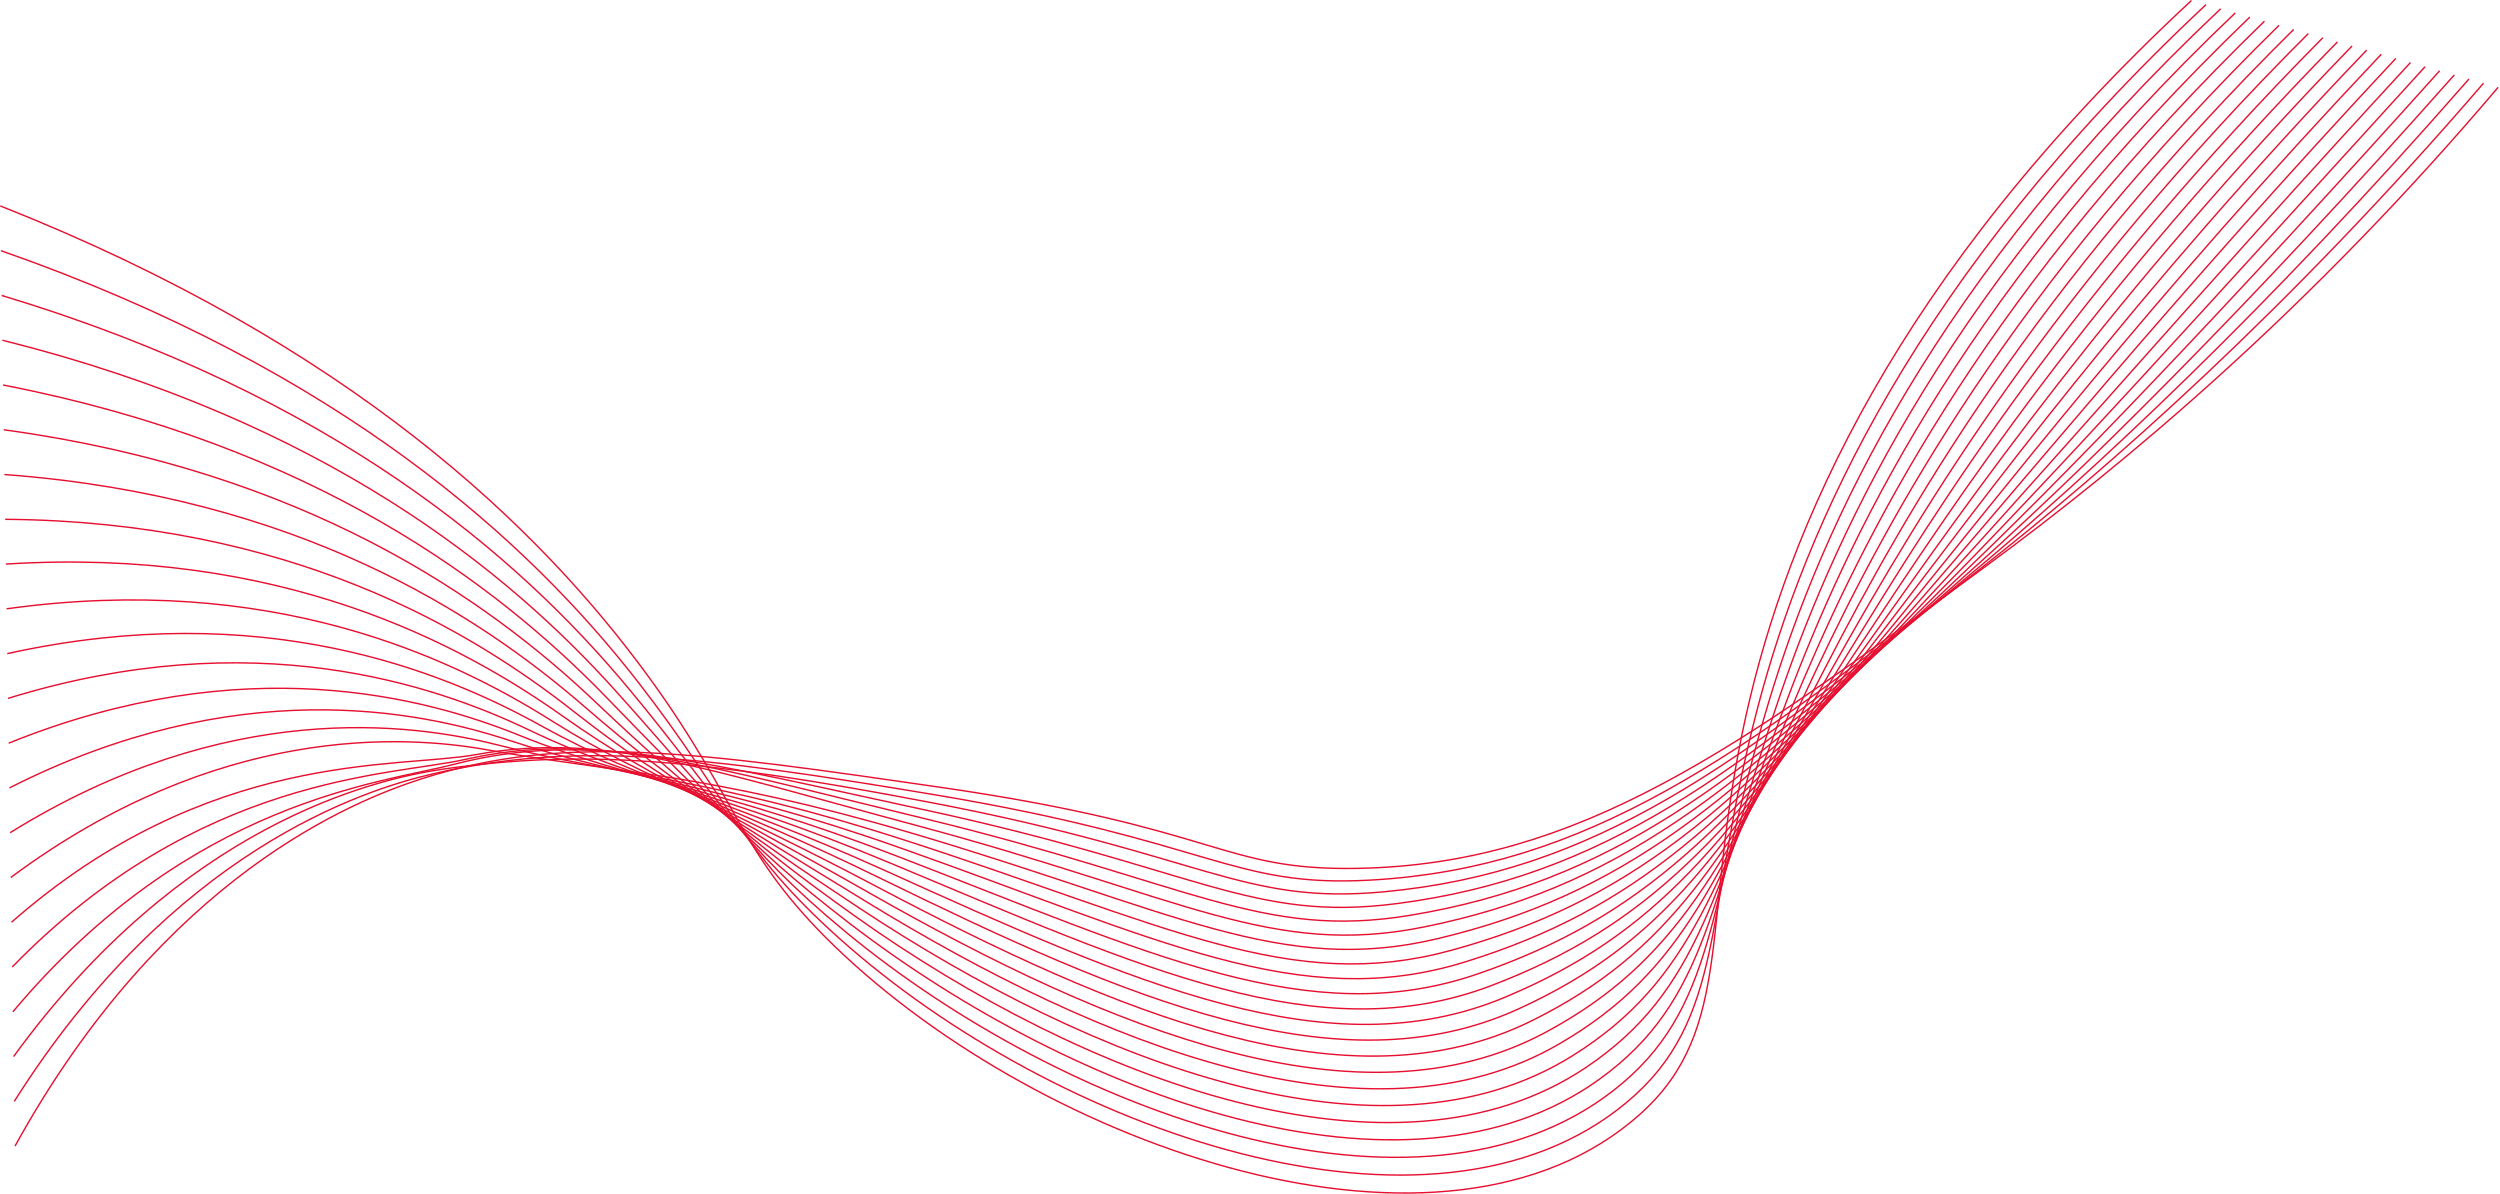
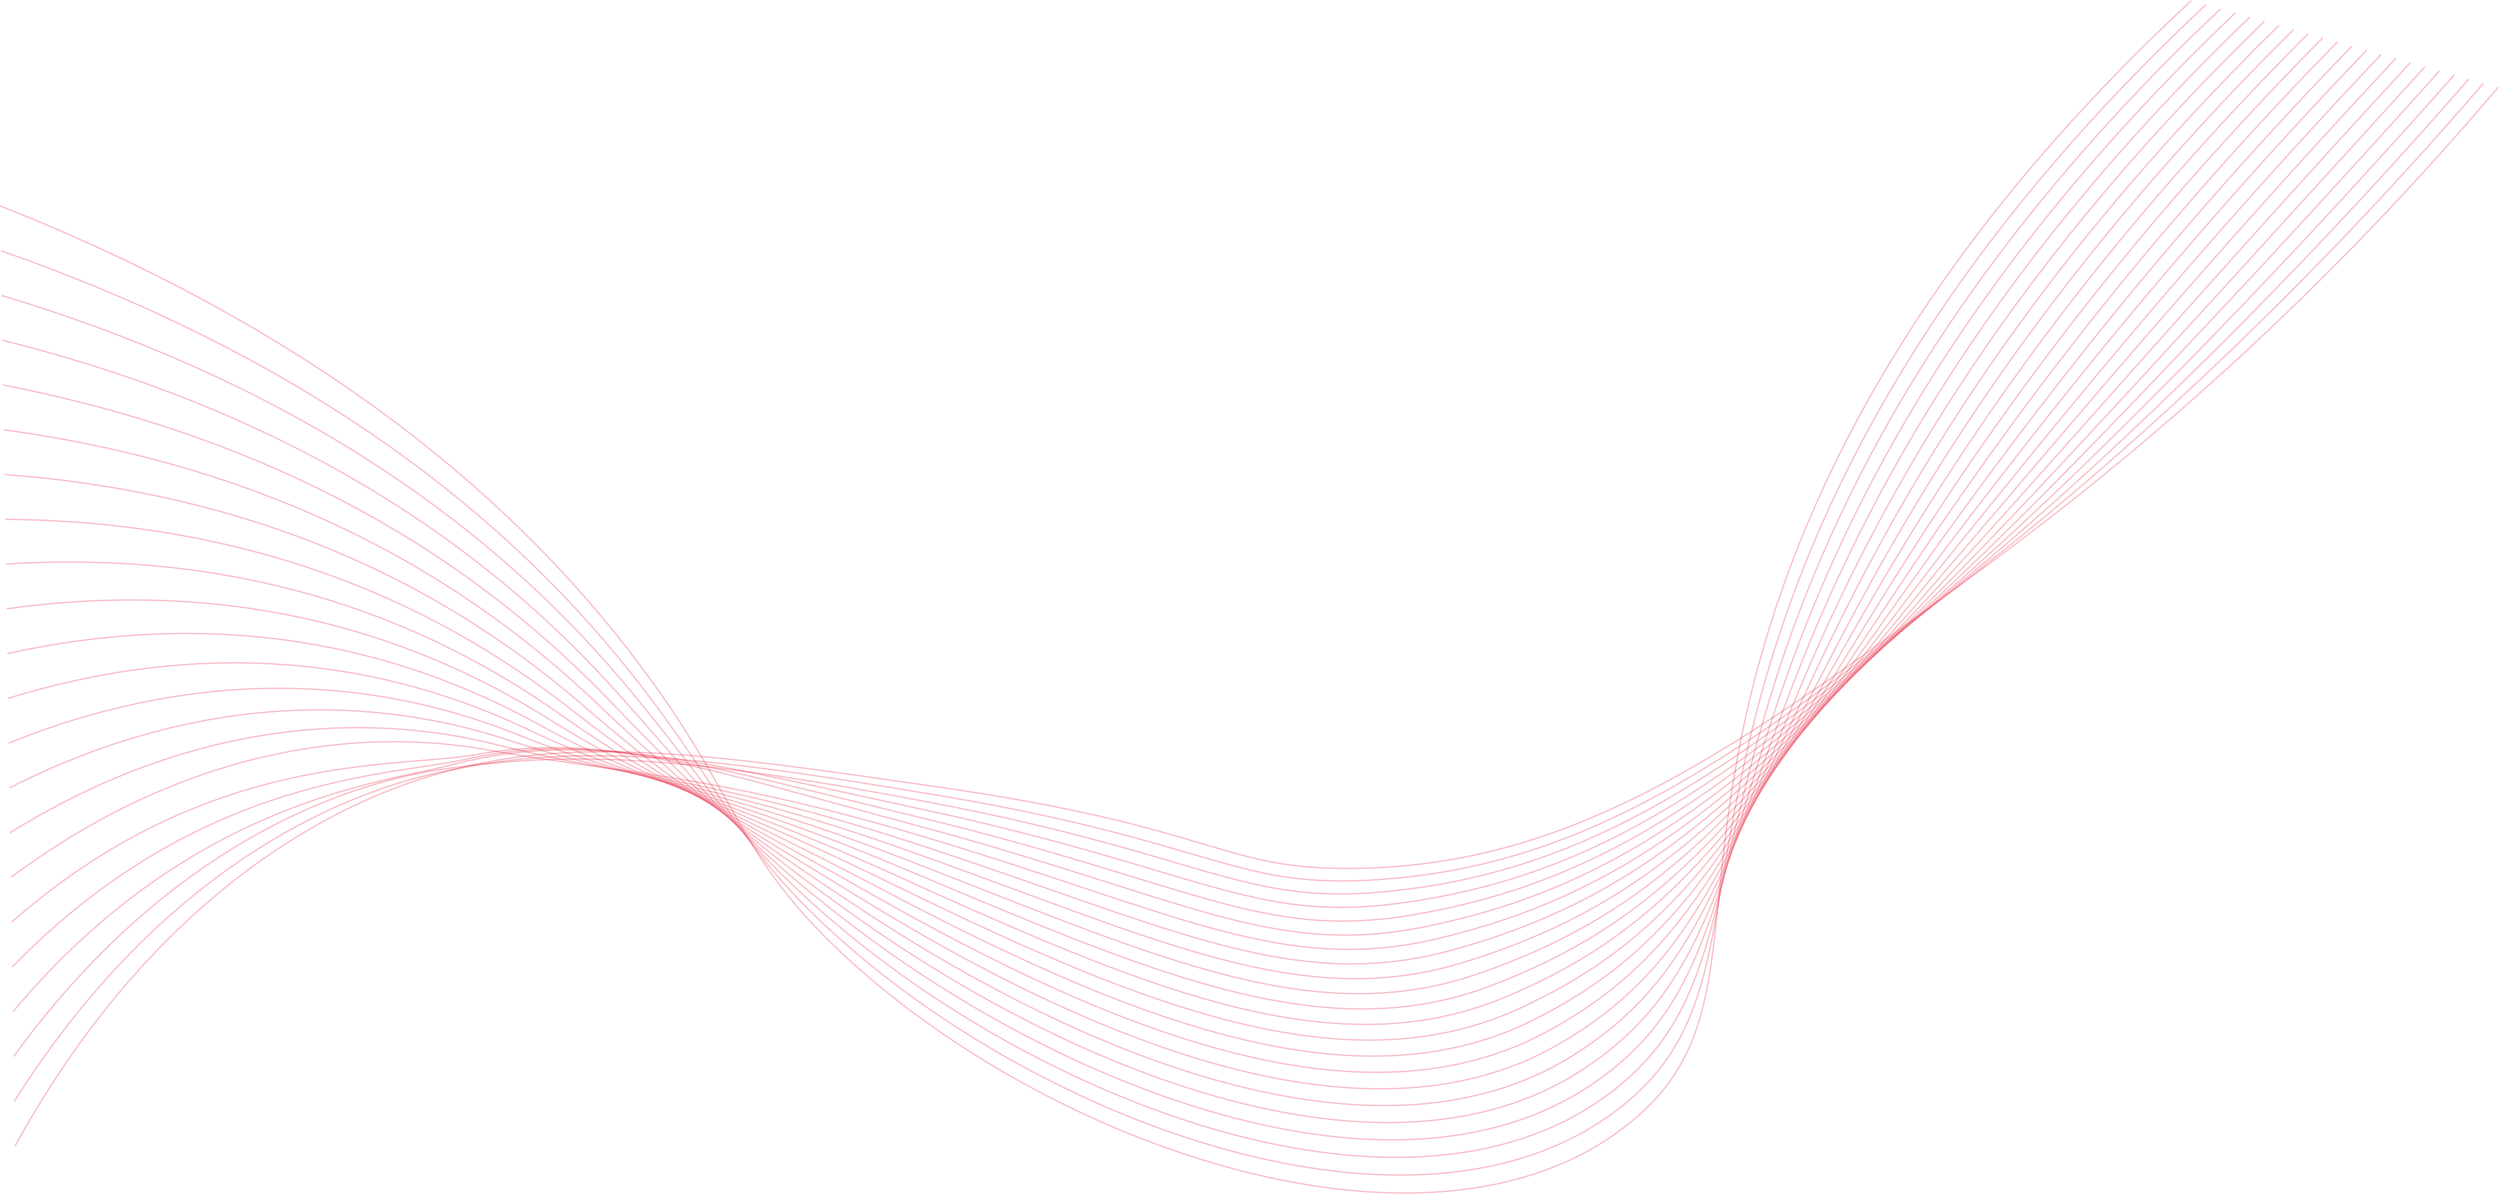
<svg xmlns="http://www.w3.org/2000/svg" width="1759" height="840" viewBox="0 0 1759 840" fill="none">
-   <path d="M0.184 144.881C246.953 242.525 379.97 371.306 456.686 476.657C520.636 564.489 519.502 600.418 587.407 665.948C734.769 808.145 1017.06 906.203 1153.87 784.005C1221.26 723.809 1196.33 647.525 1228.57 503.115C1257.57 373.208 1332.55 194.541 1541.89 0.367" stroke="#E60F30" stroke-miterlimit="10" />
-   <path d="M0.677 176.385C240.701 260.302 372.388 381.453 449.064 480.048C513.579 563.032 518.825 596.215 590.953 660.619C742.261 795.723 1007.37 889.784 1144.37 775.764C1214.94 717.039 1198.89 642.06 1236.66 498.074C1269.91 371.31 1346.42 195.698 1552.15 3.265" stroke="#E60F30" stroke-miterlimit="10" />
-   <path d="M1.171 207.884C234.445 278.079 364.904 391.631 441.455 483.44C506.669 561.652 518.033 592.017 594.512 655.289C749.434 783.459 998.098 873.583 1134.89 767.528C1208.79 710.23 1201.34 636.67 1244.76 493.037C1282.14 369.446 1360.31 196.867 1562.45 6.185" stroke="#E60F30" stroke-miterlimit="10" />
-   <path d="M1.665 239.387C228.19 295.86 357.55 401.84 433.847 486.857C499.844 560.356 517.112 587.848 598.09 649.956C756.317 771.369 989.231 857.626 1125.42 759.288C1202.81 703.422 1203.68 631.341 1252.88 487.996C1294.21 367.609 1374.22 198.037 1572.73 9.091" stroke="#E60F30" stroke-miterlimit="10" />
-   <path d="M2.16 270.886C221.957 313.628 350.347 412.049 426.24 490.226C493.135 559.13 516.116 583.72 601.623 644.627C762.881 759.458 980.685 841.931 1115.92 751.048C1196.94 696.6 1205.85 626.047 1260.97 482.955C1306.1 365.78 1388.09 199.202 1582.98 12.02" stroke="#E60F30" stroke-miterlimit="10" />
-   <path d="M2.654 302.385C215.684 331.405 343.308 422.262 418.631 493.618C486.568 557.977 514.959 579.652 605.183 639.293C769.226 747.744 972.489 826.502 1106.43 742.812C1191.24 689.817 1207.88 620.779 1269.07 477.914C1317.86 363.947 1401.97 200.372 1593.26 14.905" stroke="#E60F30" stroke-miterlimit="10" />
-   <path d="M3.147 333.884C209.427 349.16 336.465 432.431 411.022 497.009C480.152 556.886 513.726 575.654 608.737 633.964C775.365 736.221 964.586 811.353 1096.95 734.572C1185.68 683.096 1209.81 615.511 1277.17 472.877C1329.49 362.096 1415.88 201.542 1603.53 17.816" stroke="#E60F30" stroke-miterlimit="10" />
-   <path d="M3.658 365.387C203.189 366.954 329.853 442.553 403.431 500.4C473.931 555.83 512.44 571.743 612.31 628.635C781.34 724.895 956.969 796.478 1087.48 726.331C1180.27 676.458 1211.58 610.234 1285.29 467.836C1340.97 360.224 1429.75 202.725 1613.81 20.723" stroke="#E60F30" stroke-miterlimit="10" />
-   <path d="M4.135 396.886C196.916 384.731 323.437 452.578 395.805 503.796C467.885 554.791 511.008 567.955 615.852 623.302C787.151 713.761 949.552 781.883 1077.97 718.095C1174.97 669.928 1213.17 604.914 1293.37 462.795C1352.34 358.312 1443.63 203.877 1624.11 23.63" stroke="#E60F30" stroke-miterlimit="10" />
-   <path d="M4.628 428.372C190.664 402.495 317.274 462.459 388.196 507.174C462.024 553.718 509.539 564.21 619.406 617.959C792.832 702.798 942.321 767.541 1068.49 709.842C1169.78 663.521 1214.64 599.528 1301.48 457.741C1363.58 356.339 1457.52 205.034 1634.36 26.523" stroke="#E60F30" stroke-miterlimit="10" />
-   <path d="M5.124 459.888C184.432 420.285 311.353 472.201 380.594 510.578C456.402 552.6 508.019 560.627 622.967 612.639C798.44 692.039 935.261 753.492 1059 701.619C1164.7 657.306 1215.97 594.094 1309.58 452.713C1374.71 354.341 1471.41 206.216 1644.64 29.452" stroke="#E60F30" stroke-miterlimit="10" />
-   <path d="M5.617 491.387C178.154 438.057 305.658 481.72 372.985 513.97C450.991 551.339 506.466 557.152 626.522 607.31C803.979 681.437 928.329 739.678 1049.52 693.379C1159.73 651.274 1217.15 588.56 1317.68 447.676C1385.76 352.267 1485.3 207.382 1654.91 32.354" stroke="#E60F30" stroke-miterlimit="10" />
-   <path d="M6.111 522.891C171.897 455.834 300.158 490.995 365.377 517.365C445.785 549.877 504.837 553.796 630.081 601.981C809.474 670.997 921.486 726.109 1040.03 685.139C1154.83 645.465 1218.21 582.925 1325.78 442.635C1396.71 350.129 1499.18 208.551 1665.19 35.261" stroke="#E60F30" stroke-miterlimit="10" />
-   <path d="M6.604 554.39C165.645 473.611 294.823 499.999 357.768 520.757C440.761 548.127 503.199 550.567 633.626 596.647C814.928 660.702 914.695 712.745 1030.54 676.903C1150.02 639.913 1219.14 577.168 1333.88 437.594C1407.61 347.916 1513.07 209.708 1675.46 38.181" stroke="#E60F30" stroke-miterlimit="10" />
-   <path d="M7.098 585.889C159.39 491.383 289.595 508.71 350.142 524.148C435.854 545.997 501.526 547.459 637.177 591.318C820.379 650.55 907.933 699.638 1021.04 668.663C1145.25 634.65 1219.96 571.285 1341.97 432.54C1418.42 345.616 1526.94 210.873 1685.72 41.062" stroke="#E60F30" stroke-miterlimit="10" />
-   <path d="M7.591 617.392C153.156 509.16 284.411 517.125 342.551 527.539C431.048 543.391 499.875 544.478 640.75 585.985C825.842 640.542 901.196 686.714 1011.57 660.427C1140.54 629.705 1220.69 565.279 1350.09 427.517C1429.23 343.263 1540.85 212.056 1696.01 43.986" stroke="#E60F30" stroke-miterlimit="10" />
-   <path d="M8.108 648.891C146.9 526.937 279.829 541.034 334.965 530.935C425.149 514.41 498.229 541.623 644.332 580.656C831.337 630.625 894.416 673.983 1002.09 652.186C1135.83 625.126 1221.33 559.095 1358.19 422.476C1439.98 340.832 1554.73 213.226 1706.29 46.91" stroke="#E60F30" stroke-miterlimit="10" />
-   <path d="M8.58 680.39C140.628 544.714 275.14 546.141 327.335 534.326C418.818 513.62 496.539 538.887 647.865 575.326C836.851 620.849 887.555 661.439 992.604 643.946C1131.11 620.91 1221.89 552.779 1366.3 417.426C1450.71 338.309 1568.62 214.382 1716.56 49.791" stroke="#E60F30" stroke-miterlimit="10" />
-   <path d="M9.074 711.893C134.371 562.486 269.836 550.745 319.726 537.717C412.855 513.402 494.879 536.273 651.424 570.015C842.394 611.155 880.61 649.039 983.118 635.732C1126.36 617.135 1222.39 546.328 1374.4 412.415C1461.42 335.752 1582.51 215.574 1726.84 52.728" stroke="#E60F30" stroke-miterlimit="10" />
-   <path d="M9.568 743.392C128.116 580.263 262.312 548.297 312.123 541.108C410.235 526.98 493.246 533.767 654.984 564.677C847.996 601.544 873.544 636.766 973.636 627.483C1121.52 613.752 1222.83 539.668 1382.51 407.352C1472.14 333.068 1596.41 216.731 1737.12 55.613" stroke="#E60F30" stroke-miterlimit="10" />
-   <path d="M10.061 774.891C121.86 598.04 256.11 555.708 304.509 544.504C404.019 521.472 491.622 531.375 658.534 559.344C853.633 592.021 866.318 624.628 964.146 619.243C1116.58 610.854 1223.24 532.912 1390.6 402.324C1482.85 330.34 1610.28 217.909 1747.39 58.533" stroke="#E60F30" stroke-miterlimit="10" />
-   <path d="M10.555 806.395C115.608 615.817 249.484 563.128 296.901 547.895C397.233 515.65 490.029 529.088 662.093 554.006C859.337 582.567 858.923 612.587 954.664 610.998C1111.5 608.379 1223.62 525.972 1398.71 397.279C1493.58 327.551 1624.17 219.066 1757.67 61.431" stroke="#E60F30" stroke-miterlimit="10" />
+   <path d="M0.184 144.881C246.953 242.525 379.97 371.306 456.686 476.657C520.636 564.489 519.502 600.418 587.407 665.948C734.769 808.145 1017.06 906.203 1153.87 784.005C1221.26 723.809 1196.33 647.525 1228.57 503.115C1257.57 373.208 1332.55 194.541 1541.89 0.367" stroke="#e60f2f44" stroke-miterlimit="10" />
+   <path d="M0.677 176.385C240.701 260.302 372.388 381.453 449.064 480.048C513.579 563.032 518.825 596.215 590.953 660.619C742.261 795.723 1007.37 889.784 1144.37 775.764C1214.94 717.039 1198.89 642.06 1236.66 498.074C1269.91 371.31 1346.42 195.698 1552.15 3.265" stroke="#e60f2f44" stroke-miterlimit="10" />
+   <path d="M1.171 207.884C234.445 278.079 364.904 391.631 441.455 483.44C506.669 561.652 518.033 592.017 594.512 655.289C749.434 783.459 998.098 873.583 1134.89 767.528C1208.79 710.23 1201.34 636.67 1244.76 493.037C1282.14 369.446 1360.31 196.867 1562.45 6.185" stroke="#e60f2f44" stroke-miterlimit="10" />
+   <path d="M1.665 239.387C228.19 295.86 357.55 401.84 433.847 486.857C499.844 560.356 517.112 587.848 598.09 649.956C756.317 771.369 989.231 857.626 1125.42 759.288C1202.81 703.422 1203.68 631.341 1252.88 487.996C1294.21 367.609 1374.22 198.037 1572.73 9.091" stroke="#e60f2f44" stroke-miterlimit="10" />
+   <path d="M2.16 270.886C221.957 313.628 350.347 412.049 426.24 490.226C493.135 559.13 516.116 583.72 601.623 644.627C762.881 759.458 980.685 841.931 1115.92 751.048C1196.94 696.6 1205.85 626.047 1260.97 482.955C1306.1 365.78 1388.09 199.202 1582.98 12.02" stroke="#e60f2f44" stroke-miterlimit="10" />
+   <path d="M2.654 302.385C215.684 331.405 343.308 422.262 418.631 493.618C486.568 557.977 514.959 579.652 605.183 639.293C769.226 747.744 972.489 826.502 1106.43 742.812C1191.24 689.817 1207.88 620.779 1269.07 477.914C1317.86 363.947 1401.97 200.372 1593.26 14.905" stroke="#e60f2f44" stroke-miterlimit="10" />
+   <path d="M3.147 333.884C209.427 349.16 336.465 432.431 411.022 497.009C480.152 556.886 513.726 575.654 608.737 633.964C775.365 736.221 964.586 811.353 1096.95 734.572C1185.68 683.096 1209.81 615.511 1277.17 472.877C1329.49 362.096 1415.88 201.542 1603.53 17.816" stroke="#e60f2f44" stroke-miterlimit="10" />
+   <path d="M3.658 365.387C203.189 366.954 329.853 442.553 403.431 500.4C473.931 555.83 512.44 571.743 612.31 628.635C781.34 724.895 956.969 796.478 1087.48 726.331C1180.27 676.458 1211.58 610.234 1285.29 467.836C1340.97 360.224 1429.75 202.725 1613.81 20.723" stroke="#e60f2f44" stroke-miterlimit="10" />
+   <path d="M4.135 396.886C196.916 384.731 323.437 452.578 395.805 503.796C467.885 554.791 511.008 567.955 615.852 623.302C787.151 713.761 949.552 781.883 1077.97 718.095C1174.97 669.928 1213.17 604.914 1293.37 462.795C1352.34 358.312 1443.63 203.877 1624.11 23.63" stroke="#e60f2f44" stroke-miterlimit="10" />
+   <path d="M4.628 428.372C190.664 402.495 317.274 462.459 388.196 507.174C462.024 553.718 509.539 564.21 619.406 617.959C792.832 702.798 942.321 767.541 1068.49 709.842C1169.78 663.521 1214.64 599.528 1301.48 457.741C1363.58 356.339 1457.52 205.034 1634.36 26.523" stroke="#e60f2f44" stroke-miterlimit="10" />
+   <path d="M5.124 459.888C184.432 420.285 311.353 472.201 380.594 510.578C456.402 552.6 508.019 560.627 622.967 612.639C798.44 692.039 935.261 753.492 1059 701.619C1164.7 657.306 1215.97 594.094 1309.58 452.713C1374.71 354.341 1471.41 206.216 1644.64 29.452" stroke="#e60f2f44" stroke-miterlimit="10" />
+   <path d="M5.617 491.387C178.154 438.057 305.658 481.72 372.985 513.97C450.991 551.339 506.466 557.152 626.522 607.31C803.979 681.437 928.329 739.678 1049.52 693.379C1159.73 651.274 1217.15 588.56 1317.68 447.676C1385.76 352.267 1485.3 207.382 1654.91 32.354" stroke="#e60f2f44" stroke-miterlimit="10" />
+   <path d="M6.111 522.891C171.897 455.834 300.158 490.995 365.377 517.365C445.785 549.877 504.837 553.796 630.081 601.981C809.474 670.997 921.486 726.109 1040.03 685.139C1154.83 645.465 1218.21 582.925 1325.78 442.635C1396.71 350.129 1499.18 208.551 1665.19 35.261" stroke="#e60f2f44" stroke-miterlimit="10" />
+   <path d="M6.604 554.39C165.645 473.611 294.823 499.999 357.768 520.757C440.761 548.127 503.199 550.567 633.626 596.647C814.928 660.702 914.695 712.745 1030.54 676.903C1150.02 639.913 1219.14 577.168 1333.88 437.594C1407.61 347.916 1513.07 209.708 1675.46 38.181" stroke="#e60f2f44" stroke-miterlimit="10" />
+   <path d="M7.098 585.889C159.39 491.383 289.595 508.71 350.142 524.148C435.854 545.997 501.526 547.459 637.177 591.318C820.379 650.55 907.933 699.638 1021.04 668.663C1145.25 634.65 1219.96 571.285 1341.97 432.54C1418.42 345.616 1526.94 210.873 1685.72 41.062" stroke="#e60f2f44" stroke-miterlimit="10" />
+   <path d="M7.591 617.392C153.156 509.16 284.411 517.125 342.551 527.539C431.048 543.391 499.875 544.478 640.75 585.985C825.842 640.542 901.196 686.714 1011.57 660.427C1140.54 629.705 1220.69 565.279 1350.09 427.517C1429.23 343.263 1540.85 212.056 1696.01 43.986" stroke="#e60f2f44" stroke-miterlimit="10" />
+   <path d="M8.108 648.891C146.9 526.937 279.829 541.034 334.965 530.935C425.149 514.41 498.229 541.623 644.332 580.656C831.337 630.625 894.416 673.983 1002.09 652.186C1135.83 625.126 1221.33 559.095 1358.19 422.476C1439.98 340.832 1554.73 213.226 1706.29 46.91" stroke="#e60f2f44" stroke-miterlimit="10" />
+   <path d="M8.58 680.39C140.628 544.714 275.14 546.141 327.335 534.326C418.818 513.62 496.539 538.887 647.865 575.326C836.851 620.849 887.555 661.439 992.604 643.946C1131.11 620.91 1221.89 552.779 1366.3 417.426C1450.71 338.309 1568.62 214.382 1716.56 49.791" stroke="#e60f2f44" stroke-miterlimit="10" />
+   <path d="M9.074 711.893C134.371 562.486 269.836 550.745 319.726 537.717C412.855 513.402 494.879 536.273 651.424 570.015C842.394 611.155 880.61 649.039 983.118 635.732C1126.36 617.135 1222.39 546.328 1374.4 412.415C1461.42 335.752 1582.51 215.574 1726.84 52.728" stroke="#e60f2f44" stroke-miterlimit="10" />
+   <path d="M9.568 743.392C128.116 580.263 262.312 548.297 312.123 541.108C410.235 526.98 493.246 533.767 654.984 564.677C847.996 601.544 873.544 636.766 973.636 627.483C1121.52 613.752 1222.83 539.668 1382.51 407.352C1472.14 333.068 1596.41 216.731 1737.12 55.613" stroke="#e60f2f44" stroke-miterlimit="10" />
+   <path d="M10.061 774.891C121.86 598.04 256.11 555.708 304.509 544.504C404.019 521.472 491.622 531.375 658.534 559.344C853.633 592.021 866.318 624.628 964.146 619.243C1116.58 610.854 1223.24 532.912 1390.6 402.324C1482.85 330.34 1610.28 217.909 1747.39 58.533" stroke="#e60f2f44" stroke-miterlimit="10" />
+   <path d="M10.555 806.395C115.608 615.817 249.484 563.128 296.901 547.895C397.233 515.65 490.029 529.088 662.093 554.006C859.337 582.567 858.923 612.587 954.664 610.998C1111.5 608.379 1223.62 525.972 1398.71 397.279C1493.58 327.551 1624.17 219.066 1757.67 61.431" stroke="#e60f2f44" stroke-miterlimit="10" />
</svg>
